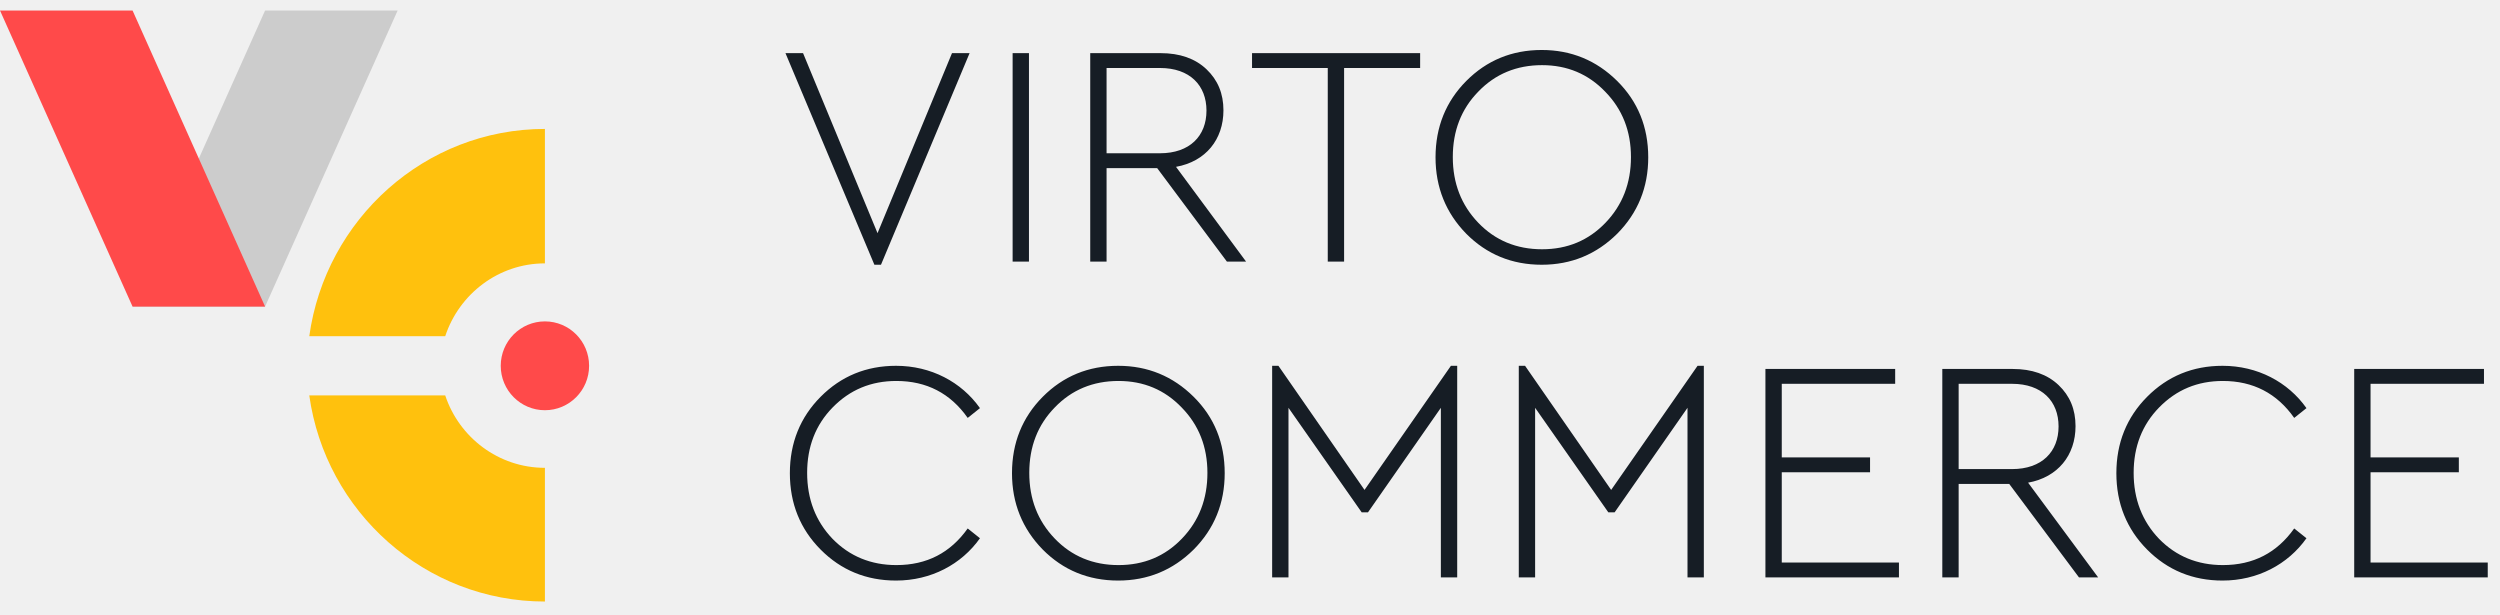
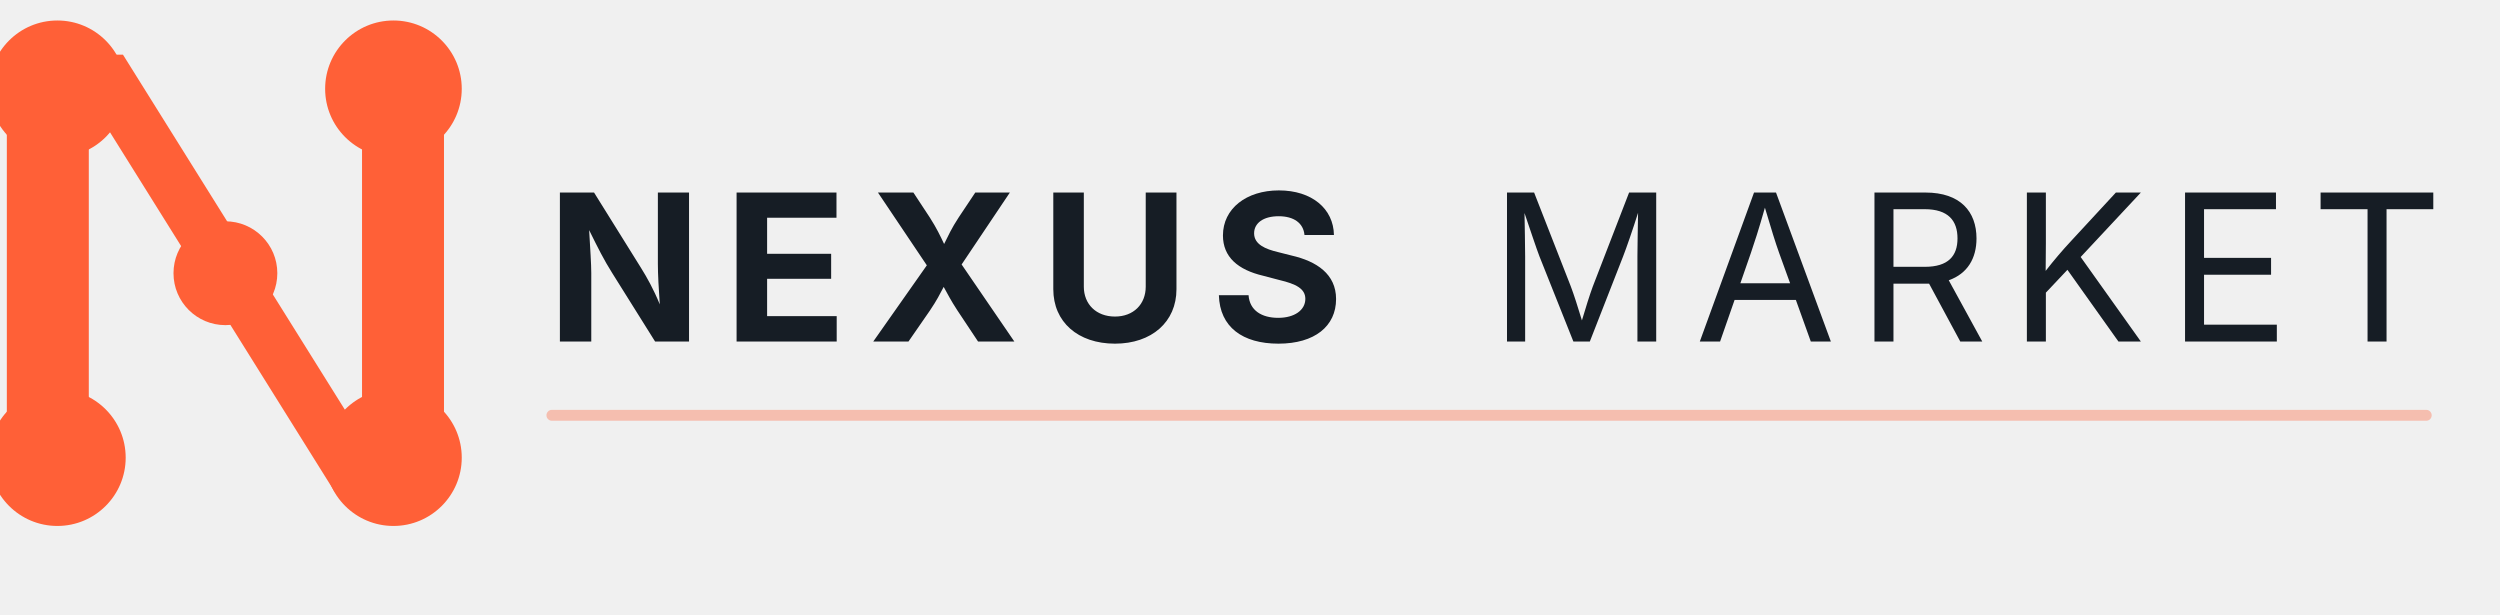
<svg xmlns="http://www.w3.org/2000/svg" width="183" height="45" viewBox="0 0 183 45" fill="none">
-   <g clip-path="url(#clip0_8124_2589)">
-     <path fill-rule="evenodd" clip-rule="evenodd" d="M19.405 0.769L9.703 22.442H19.405L29.108 0.769H19.405Z" fill="#CCCCCC" />
-     <path fill-rule="evenodd" clip-rule="evenodd" d="M0 0.769L9.703 22.442H19.405L9.703 0.769H0Z" fill="#FF4A4A" />
-     <path fill-rule="evenodd" clip-rule="evenodd" d="M43.122 26.777C43.122 28.573 41.674 30.028 39.888 30.028C38.102 30.028 36.654 28.573 36.654 26.777C36.654 24.981 38.102 23.526 39.888 23.526C41.674 23.526 43.122 24.981 43.122 26.777Z" fill="#FF4A4A" />
-     <path fill-rule="evenodd" clip-rule="evenodd" d="M32.59 28.944H22.639C23.826 37.458 31.107 44.032 39.888 44.032V34.245C36.493 34.245 33.61 32.02 32.59 28.944Z" fill="#FFC10D" />
-     <path fill-rule="evenodd" clip-rule="evenodd" d="M32.59 24.61C33.61 21.517 36.493 19.279 39.888 19.279V9.438C31.107 9.438 23.826 16.049 22.639 24.61H32.59Z" fill="#FFC10D" />
-     <path fill-rule="evenodd" clip-rule="evenodd" d="M64.235 17.067L69.686 3.89H70.974L64.488 19.379H64.005L57.496 3.89H58.784L64.235 17.067ZM74.124 3.89H75.32V19.148H74.124V3.89ZM86.084 12.213L91.212 19.148H89.809L84.704 12.305H81.001V19.148H79.805V3.89H84.957C86.36 3.89 87.487 4.283 88.314 5.069C89.142 5.855 89.556 6.849 89.556 8.074C89.556 10.201 88.269 11.82 86.084 12.213ZM84.911 4.977H81.001V11.219H84.911C87.096 11.219 88.314 9.947 88.314 8.098C88.314 6.248 87.096 4.977 84.911 4.977ZM91.649 3.89H103.954V4.977H98.388V19.148H97.192V4.977H91.649V3.89ZM112.854 3.659C115.016 3.659 116.856 4.422 118.374 5.924C119.892 7.427 120.651 9.3 120.651 11.519C120.651 13.715 119.892 15.588 118.374 17.114C116.856 18.616 115.016 19.379 112.854 19.379C110.669 19.379 108.829 18.616 107.334 17.114C105.839 15.588 105.081 13.715 105.081 11.519C105.081 9.3 105.839 7.427 107.334 5.924C108.829 4.422 110.669 3.659 112.854 3.659ZM112.877 4.769C111.014 4.769 109.45 5.416 108.208 6.71C106.966 7.982 106.345 9.577 106.345 11.496C106.345 13.415 106.966 15.01 108.208 16.305C109.45 17.599 111.014 18.246 112.877 18.246C114.74 18.246 116.281 17.599 117.523 16.305C118.765 15.01 119.386 13.415 119.386 11.496C119.386 9.6 118.765 8.005 117.5 6.71C116.258 5.416 114.717 4.769 112.877 4.769ZM65.592 26.777C68.145 26.777 70.376 27.956 71.733 29.875L70.836 30.591C69.571 28.788 67.823 27.887 65.615 27.887C63.752 27.887 62.211 28.534 60.946 29.828C59.704 31.1 59.083 32.695 59.083 34.614C59.083 36.533 59.704 38.151 60.946 39.446C62.188 40.717 63.752 41.364 65.615 41.364C67.846 41.364 69.571 40.463 70.836 38.683L71.733 39.399C70.376 41.318 68.145 42.497 65.592 42.497C63.407 42.497 61.567 41.734 60.072 40.231C58.577 38.729 57.818 36.856 57.818 34.637C57.818 32.418 58.577 30.545 60.072 29.042C61.567 27.54 63.407 26.777 65.592 26.777ZM81.852 26.777C84.014 26.777 85.854 27.54 87.372 29.042C88.889 30.545 89.648 32.418 89.648 34.637C89.648 36.833 88.889 38.706 87.372 40.231C85.854 41.734 84.014 42.497 81.852 42.497C79.667 42.497 77.827 41.734 76.332 40.231C74.837 38.706 74.078 36.833 74.078 34.637C74.078 32.418 74.837 30.545 76.332 29.042C77.827 27.54 79.667 26.777 81.852 26.777ZM81.875 27.887C80.012 27.887 78.448 28.534 77.206 29.828C75.964 31.1 75.343 32.695 75.343 34.614C75.343 36.533 75.964 38.128 77.206 39.422C78.448 40.717 80.012 41.364 81.875 41.364C83.738 41.364 85.279 40.717 86.521 39.422C87.763 38.128 88.383 36.533 88.383 34.614C88.383 32.718 87.763 31.123 86.498 29.828C85.256 28.534 83.715 27.887 81.875 27.887ZM99.883 35.862L106.207 26.777H106.667V42.266H105.471V29.852L100.136 37.504H99.676L94.317 29.852V42.266H93.121V26.777H93.581L99.883 35.862ZM117.937 35.862L124.261 26.777H124.721V42.266H123.525V29.852L118.19 37.504H117.73L112.371 29.852V42.266H111.175V26.777H111.635L117.937 35.862ZM129.229 27.008H138.727V28.095H130.425V33.481H136.888V34.568H130.425V41.179H139.003V42.266H129.229V27.008ZM148.456 35.331L153.585 42.266H152.182L147.076 35.423H143.373V42.266H142.177V27.008H147.329C148.732 27.008 149.859 27.401 150.687 28.187C151.515 28.973 151.929 29.967 151.929 31.192C151.929 33.319 150.641 34.938 148.456 35.331ZM147.283 28.095H143.373V34.337H147.283C149.468 34.337 150.687 33.065 150.687 31.215C150.687 29.366 149.468 28.095 147.283 28.095ZM162.692 26.777C165.245 26.777 167.476 27.956 168.833 29.875L167.936 30.591C166.671 28.788 164.923 27.887 162.715 27.887C160.852 27.887 159.311 28.534 158.046 29.828C156.804 31.1 156.183 32.695 156.183 34.614C156.183 36.533 156.804 38.151 158.046 39.446C159.288 40.717 160.852 41.364 162.715 41.364C164.946 41.364 166.671 40.463 167.936 38.683L168.833 39.399C167.476 41.318 165.245 42.497 162.692 42.497C160.507 42.497 158.667 41.734 157.172 40.231C155.677 38.729 154.918 36.856 154.918 34.637C154.918 32.418 155.677 30.545 157.172 29.042C158.667 27.54 160.507 26.777 162.692 26.777ZM172.328 27.008H181.827V28.095H173.524V33.481H179.987V34.568H173.524V41.179H182.103V42.266H172.328V27.008Z" fill="#161D25" />
+   <g fill="#FF6037">
+     <rect x="0.5" y="4" width="6" height="32" rx="1.5" />
+     <rect x="26.5" y="4" width="6" height="32" rx="1.5" />
+     <polygon points="4.5,4 9,4 29,36 24.5,36" />
+     <circle cx="4.2" cy="6.5" r="5" />
+     <circle cx="4.2" cy="33.5" r="5" />
+     <circle cx="28.8" cy="6.5" r="5" />
+     <circle cx="28.8" cy="33.5" r="5" />
+     <circle cx="16.5" cy="20" r="3.8" />
  </g>
-   <defs>
-     <clipPath id="clip0_8124_2589">
-       <rect width="182.551" height="43.346" fill="white" transform="translate(0 0.769287)" />
-     </clipPath>
-   </defs>
+   <text x="40" y="25" fill="#161D25" font-family="Inter, system-ui, sans-serif" font-size="15" font-weight="700" letter-spacing="1.5">NEXUS</text>
+   <text x="109" y="25" fill="#161D25" font-family="Inter, system-ui, sans-serif" font-size="15" font-weight="400" letter-spacing="1.5">MARKET</text>
+   <rect x="40" y="30" width="138" height="0.8" rx="0.4" fill="#FF6037" opacity="0.35" />
</svg>
